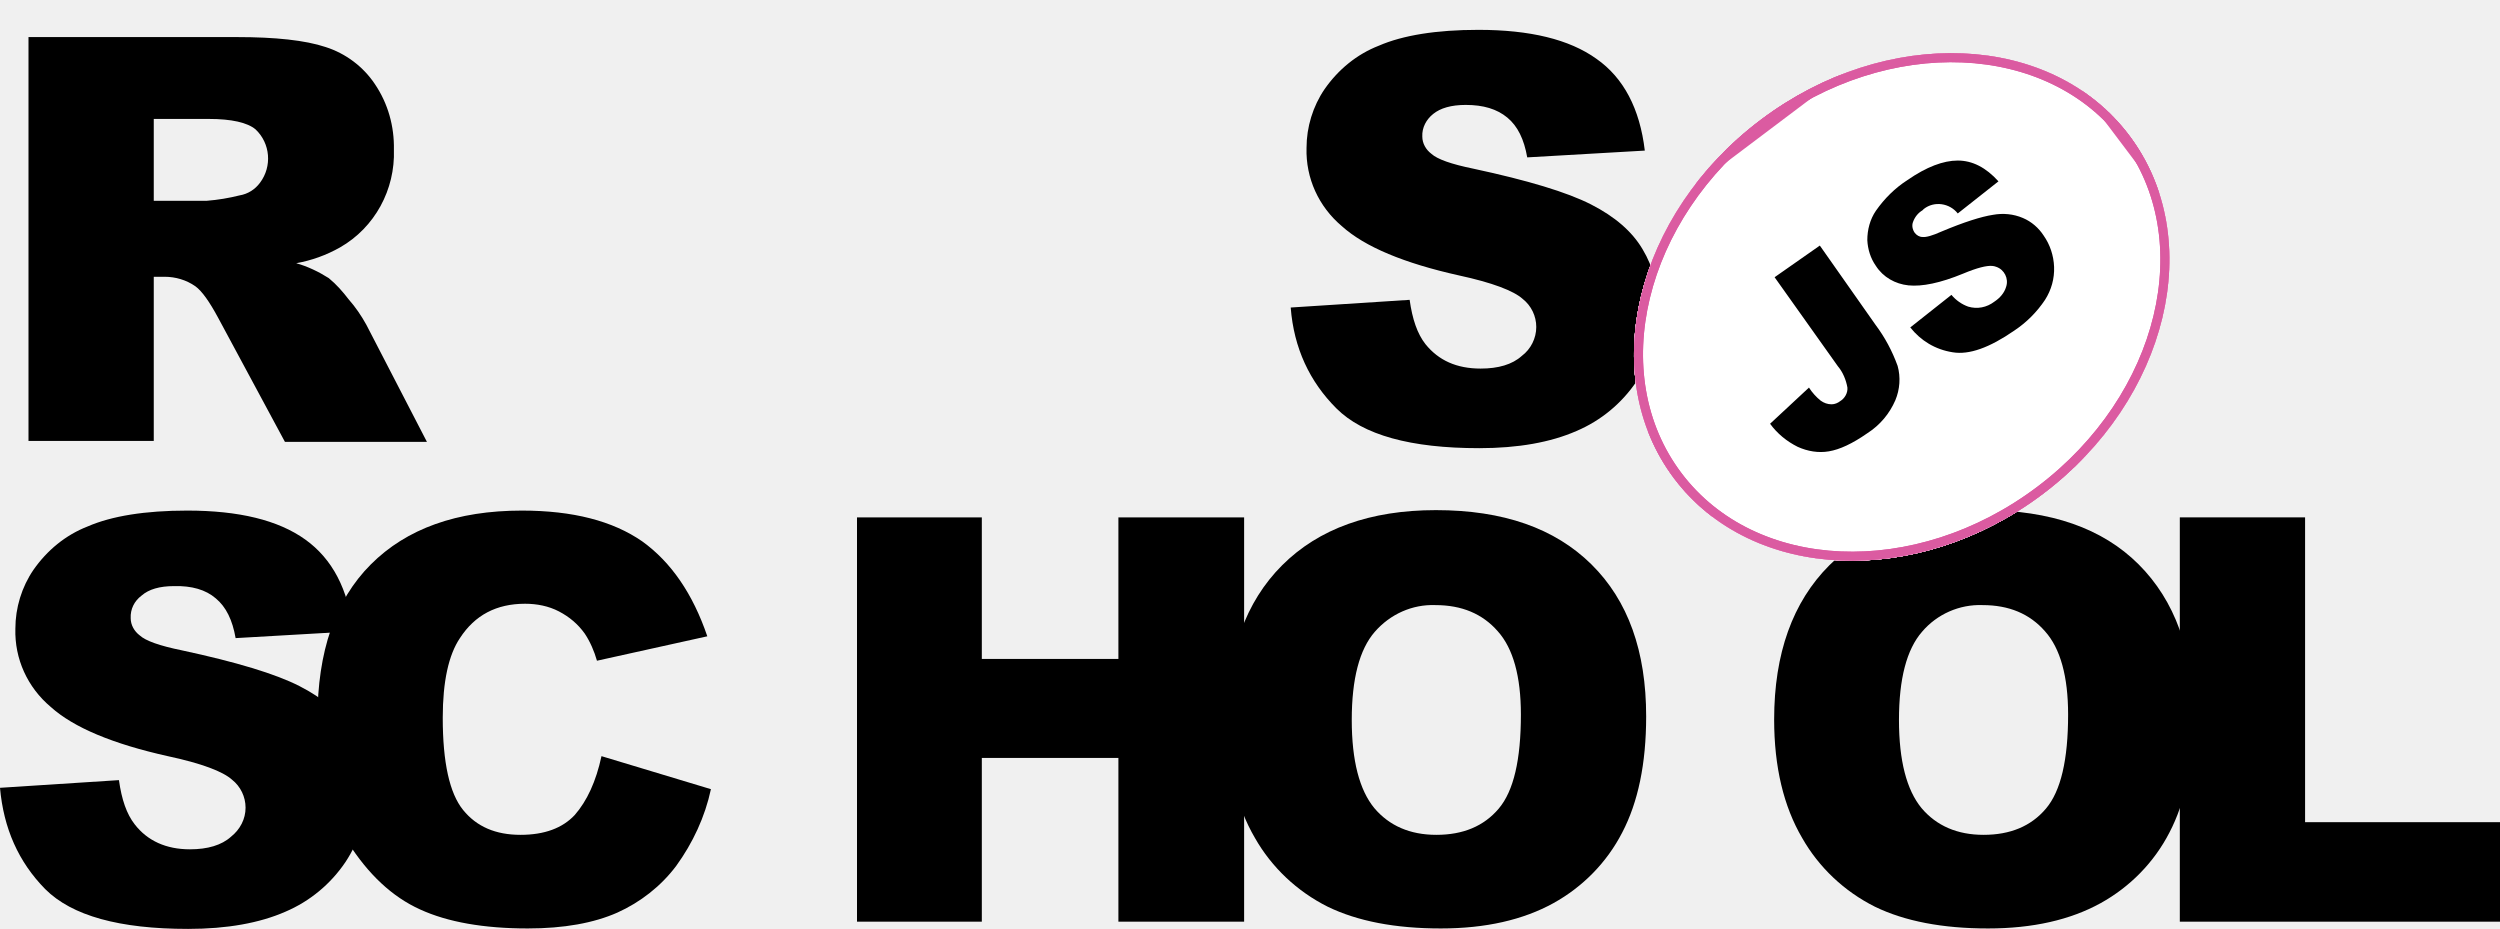
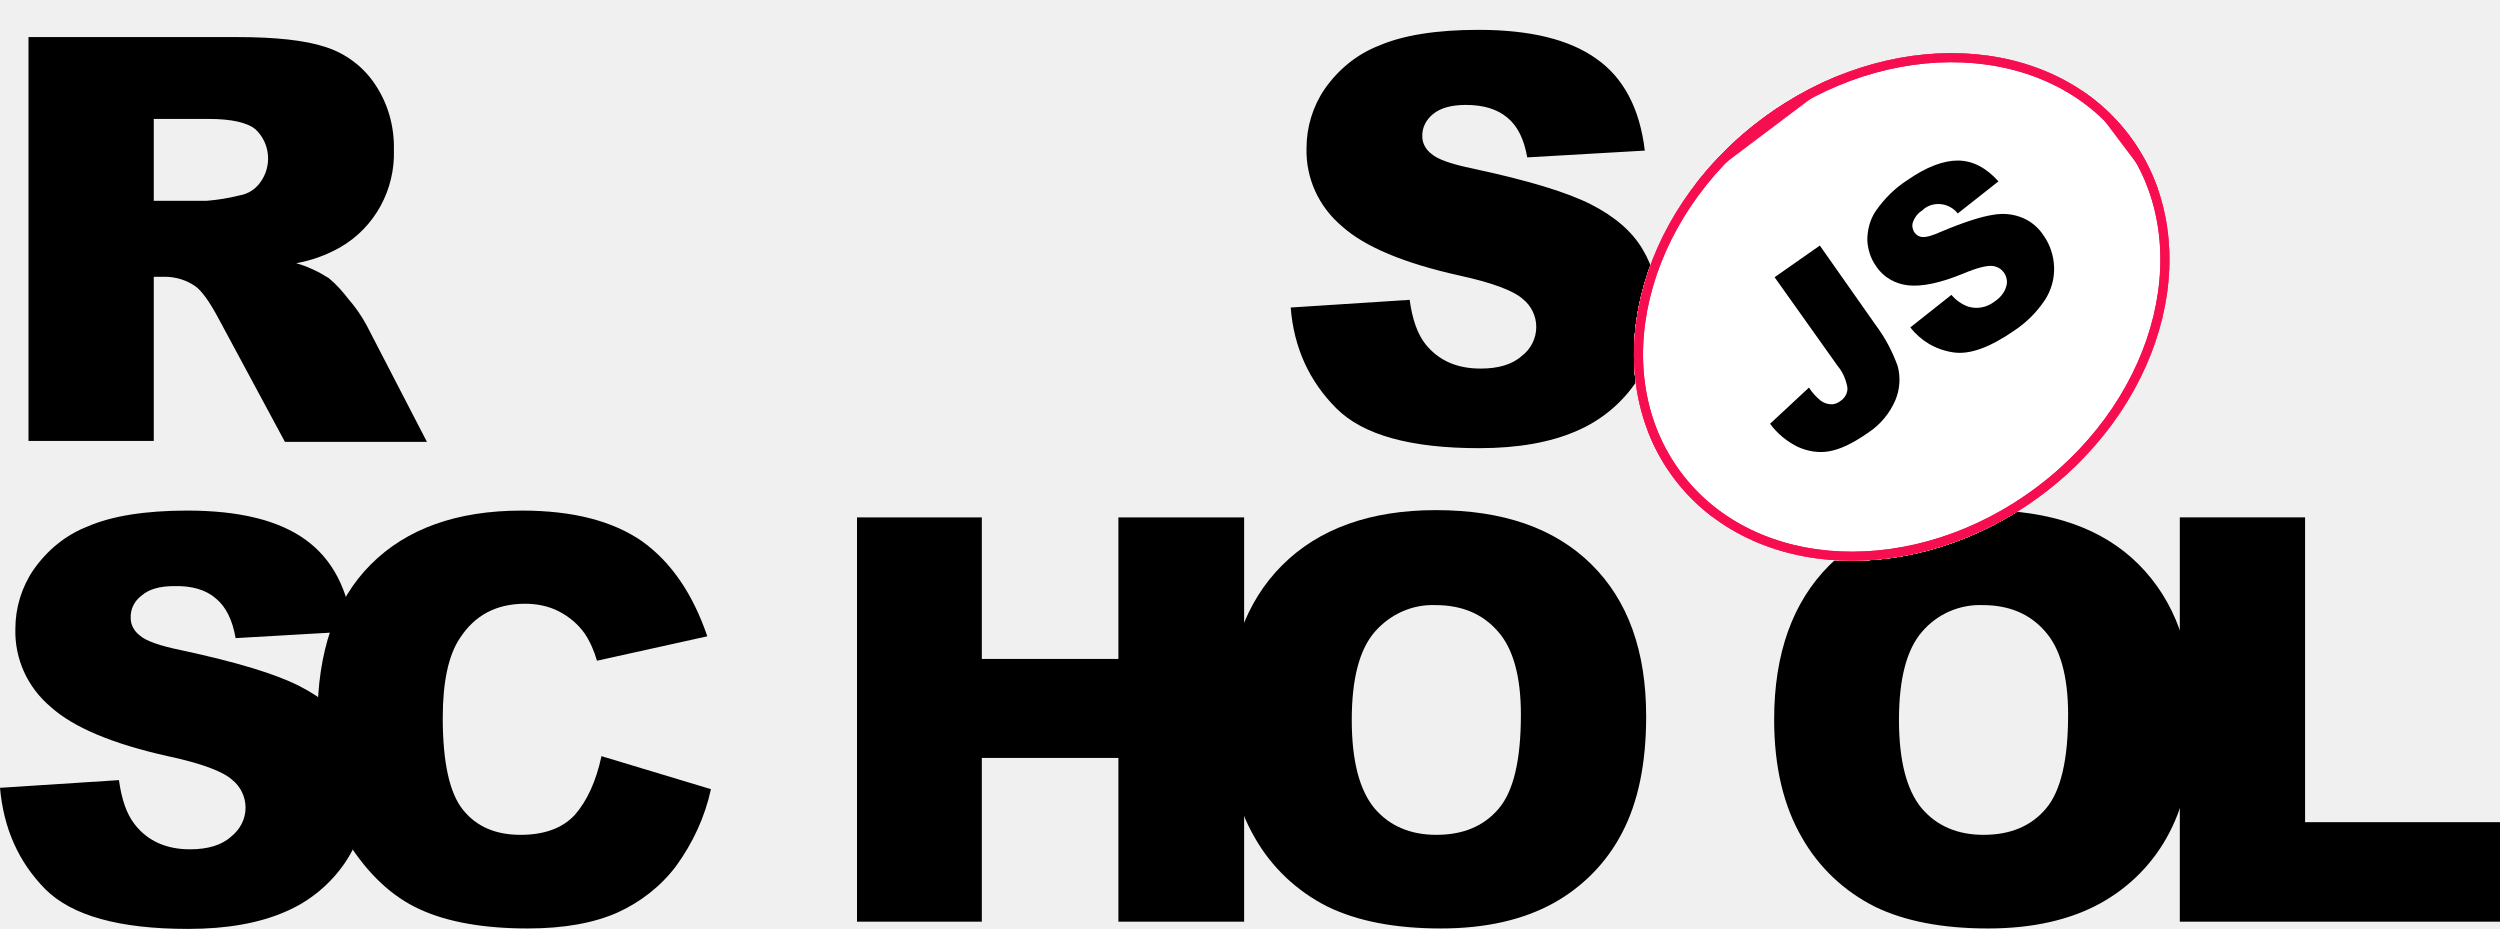
<svg xmlns="http://www.w3.org/2000/svg" xmlns:xlink="http://www.w3.org/1999/xlink" id="Layer_1" viewBox="0 0 552.8 205.3">
-   <style>.st0{fill:#fff}.st1{clip-path:url(#SVGID_2_)}.st2{clip-path:url(#SVGID_4_)}.st3{clip-path:url(#SVGID_6_)}.st4{clip-path:url(#SVGID_8_)}.st5{fill:#fff;stroke:#db5ba1;stroke-width:4;stroke-miterlimit:10}.st6{clip-path:url(#SVGID_8_)}.st6,.st7{fill:none;stroke:#db5ba1;stroke-width:4;stroke-miterlimit:10}.st8,.st9{clip-path:url(#SVGID_10_)}.st9{fill:none;stroke:#db5ba1;stroke-width:4;stroke-miterlimit:10}</style>
+   <style>.st0{fill:#fff}.st1{clip-path:url(#SVGID_2_)}.st2{clip-path:url(#SVGID_4_)}.st3{clip-path:url(#SVGID_6_)}.st4{clip-path:url(#SVGID_8_)}.st5{fill:#fff;stroke:#f60e50;stroke-width:4;stroke-miterlimit:10}.st6{clip-path:url(#SVGID_8_)}.st6,.st7{fill:none;stroke:#f60e50;stroke-width:4;stroke-miterlimit:10}.st8,.st9{clip-path:url(#SVGID_10_)}.st9{fill:none;stroke:#f60e50;stroke-width:4;stroke-miterlimit:10}</style>
  <path d="M285.4 68l26.3-1.7c.6 4.3 1.7 7.5 3.5 9.8 2.9 3.6 6.9 5.4 12.2 5.4 3.9 0 7-.9 9.1-2.8 2-1.5 3.2-3.9 3.2-6.4 0-2.4-1.1-4.7-3-6.2-2-1.8-6.7-3.6-14.1-5.2-12.1-2.7-20.8-6.3-25.9-10.9-5.1-4.3-8-10.6-7.8-17.3 0-4.6 1.4-9.2 4-13 3-4.3 7.1-7.7 12-9.6 5.3-2.3 12.7-3.5 22-3.5 11.4 0 20.1 2.1 26.1 6.4 6 4.2 9.6 11 10.7 20.3l-26 1.5c-.7-4-2.1-6.9-4.4-8.8s-5.3-2.8-9.2-2.8c-3.2 0-5.6.7-7.2 2-1.5 1.2-2.5 3-2.4 5 0 1.5.8 2.9 2 3.8 1.3 1.2 4.4 2.3 9.3 3.3 12.1 2.6 20.7 5.2 26 7.9 5.3 2.7 9.1 6 11.4 9.9 2.4 4 3.6 8.6 3.5 13.3 0 5.6-1.6 11.2-4.8 15.9-3.3 4.9-7.9 8.7-13.3 11-5.7 2.5-12.9 3.8-21.5 3.8-15.2 0-25.7-2.9-31.6-8.8S286.1 77 285.4 68zM6.3 97.6V8.2h46.1c8.5 0 15.1.7 19.6 2.2 4.4 1.4 8.3 4.3 10.9 8.2 2.9 4.3 4.3 9.3 4.2 14.5.3 8.8-4.2 17.2-11.9 21.6-3 1.7-6.3 2.9-9.7 3.5 2.5.7 5 1.9 7.2 3.3 1.7 1.4 3.1 3 4.4 4.7 1.5 1.7 2.8 3.6 3.9 5.6l13.4 25.9H63L48.2 70.2c-1.9-3.5-3.5-5.8-5-6.9-2-1.4-4.4-2.1-6.8-2.1H34v36.3H6.3zM34 44.4h11.7c2.5-.2 4.9-.6 7.3-1.2 1.8-.3 3.4-1.3 4.5-2.8 2.7-3.6 2.3-8.7-1-11.8-1.8-1.5-5.3-2.3-10.3-2.3H34v18.1zM0 174.2l26.3-1.7c.6 4.3 1.7 7.5 3.5 9.8 2.8 3.6 6.9 5.5 12.2 5.5 3.9 0 7-.9 9.1-2.8 2-1.6 3.2-3.9 3.2-6.4 0-2.4-1.1-4.7-3-6.2-2-1.8-6.7-3.6-14.2-5.2-12.1-2.7-20.8-6.3-25.9-10.9-5.1-4.3-8-10.6-7.8-17.3 0-4.6 1.4-9.2 4-13 3-4.3 7.1-7.7 12-9.6 5.3-2.3 12.7-3.5 22-3.5 11.4 0 20.1 2.1 26.1 6.4s9.5 11 10.6 20.3l-26 1.5c-.7-4-2.1-6.9-4.4-8.8-2.2-1.9-5.3-2.8-9.2-2.7-3.2 0-5.6.7-7.2 2.1-1.6 1.2-2.5 3-2.4 5 0 1.5.8 2.9 2 3.8 1.3 1.2 4.4 2.3 9.3 3.3 12.1 2.6 20.7 5.2 26 7.9 5.3 2.7 9.1 6 11.4 9.9 2.4 4 3.6 8.6 3.6 13.2 0 5.6-1.7 11.1-4.8 15.8-3.3 4.9-7.9 8.7-13.3 11-5.7 2.5-12.9 3.8-21.5 3.8-15.2 0-25.7-2.9-31.6-8.8-5.9-6-9.2-13.4-10-22.4z" />
  <path d="M133 167.2l24.2 7.3c-1.3 6.1-4 11.9-7.7 17-3.4 4.5-7.9 8-13 10.3-5.2 2.3-11.8 3.5-19.8 3.5-9.7 0-17.7-1.4-23.8-4.2-6.2-2.8-11.5-7.8-16-14.9-4.5-7.1-6.7-16.2-6.7-27.3 0-14.8 3.9-26.2 11.8-34.1s19-11.9 33.4-11.9c11.3 0 20.1 2.3 26.6 6.8 6.4 4.6 11.2 11.6 14.4 21l-24.4 5.4c-.6-2.1-1.5-4.2-2.7-6-1.5-2.1-3.4-3.7-5.7-4.9-2.3-1.2-4.9-1.7-7.5-1.7-6.3 0-11.1 2.5-14.4 7.6-2.5 3.7-3.8 9.6-3.8 17.6 0 9.9 1.5 16.7 4.5 20.4 3 3.7 7.2 5.5 12.7 5.5 5.3 0 9.3-1.5 12-4.4 2.7-3.1 4.7-7.4 5.9-13zm56.5-52.8h27.6v31.3h30.2v-31.3h27.8v89.4h-27.8v-36.2h-30.2v36.2h-27.6v-89.4z" />
  <path d="M271.3 159.1c0-14.6 4.1-26 12.2-34.1 8.1-8.1 19.5-12.2 34-12.2 14.9 0 26.3 4 34.4 12S364 144 364 158.4c0 10.5-1.8 19-5.3 25.7-3.4 6.6-8.7 12-15.2 15.6-6.7 3.7-15 5.6-24.9 5.6-10.1 0-18.4-1.6-25-4.8-6.8-3.4-12.4-8.7-16.1-15.2-4.1-7-6.2-15.7-6.2-26.2zm27.6.1c0 9 1.7 15.5 5 19.5 3.3 3.9 7.9 5.9 13.7 5.9 5.9 0 10.5-1.9 13.8-5.8s4.9-10.8 4.9-20.8c0-8.4-1.7-14.6-5.1-18.4-3.4-3.9-8-5.8-13.8-5.8-5.1-.2-10 2-13.4 5.9-3.4 3.9-5.1 10.4-5.1 19.5zm93.4-.1c0-14.6 4.1-26 12.2-34.1 8.1-8.1 19.5-12.2 34-12.2 14.9 0 26.4 4 34.4 12S485 144 485 158.4c0 10.5-1.8 19-5.3 25.7-3.4 6.6-8.7 12-15.2 15.6-6.7 3.7-15 5.6-24.9 5.6-10.1 0-18.4-1.6-25-4.8-6.8-3.4-12.4-8.7-16.1-15.2-4.1-7-6.2-15.7-6.2-26.2zm27.6.1c0 9 1.7 15.5 5 19.5 3.3 3.9 7.9 5.9 13.7 5.9 5.9 0 10.5-1.9 13.8-5.8 3.3-3.9 4.9-10.8 4.9-20.8 0-8.4-1.7-14.6-5.1-18.4-3.4-3.9-8-5.8-13.8-5.8-5.1-.2-10.1 2-13.4 5.9-3.4 3.9-5.1 10.4-5.1 19.5z" />
  <path d="M482.1 114.4h27.6v67.4h43.1v22H482v-89.4z" />
  <ellipse transform="rotate(-37.001 420.46 67.88)" class="st0" cx="420.5" cy="67.9" rx="63" ry="51.8" />
  <defs>
    <ellipse id="SVGID_1_" transform="rotate(-37.001 420.46 67.88)" cx="420.5" cy="67.9" rx="63" ry="51.8" />
  </defs>
  <clipPath id="SVGID_2_">
    <use xlink:href="#SVGID_1_" overflow="visible" />
  </clipPath>
  <g class="st1">
    <path transform="rotate(-37.001 420.82 68.353)" class="st0" d="M330.9-14.2h179.8v165.1H330.9z" />
    <g id="Layer_2_1_">
      <defs>
        <path id="SVGID_3_" transform="rotate(-37.001 420.82 68.353)" d="M330.9-14.2h179.8v165.1H330.9z" />
      </defs>
      <clipPath id="SVGID_4_">
        <use xlink:href="#SVGID_3_" overflow="visible" />
      </clipPath>
      <g id="Layer_1-2" class="st2">
        <ellipse transform="rotate(-37.001 420.46 67.88)" class="st0" cx="420.5" cy="67.9" rx="63" ry="51.8" />
        <defs>
          <ellipse id="SVGID_5_" transform="rotate(-37.001 420.46 67.88)" cx="420.5" cy="67.9" rx="63" ry="51.8" />
        </defs>
        <clipPath id="SVGID_6_">
          <use xlink:href="#SVGID_5_" overflow="visible" />
        </clipPath>
        <g class="st3">
          <path transform="rotate(-37 420.799 68.802)" class="st0" d="M357.8 17h125.9v103.7H357.8z" />
          <defs>
            <path id="SVGID_7_" transform="rotate(-37 420.799 68.802)" d="M357.8 17h125.9v103.7H357.8z" />
          </defs>
          <clipPath id="SVGID_8_">
            <use xlink:href="#SVGID_7_" overflow="visible" />
          </clipPath>
          <g class="st4">
            <ellipse transform="rotate(-37.001 420.46 67.88)" class="st5" cx="420.5" cy="67.9" rx="63" ry="51.8" />
          </g>
          <path transform="rotate(-37 420.799 68.802)" class="st6" d="M357.8 17h125.9v103.7H357.8z" />
          <ellipse transform="rotate(-37.001 420.46 67.88)" class="st7" cx="420.5" cy="67.9" rx="63" ry="51.8" />
          <path transform="rotate(-37 420.799 68.802)" class="st0" d="M357.8 17h125.9v103.7H357.8z" />
          <defs>
            <path id="SVGID_9_" transform="rotate(-37 420.799 68.802)" d="M357.8 17h125.9v103.7H357.8z" />
          </defs>
          <clipPath id="SVGID_10_">
            <use xlink:href="#SVGID_9_" overflow="visible" />
          </clipPath>
          <g class="st8">
            <ellipse transform="rotate(-37.001 420.46 67.88)" class="st5" cx="420.5" cy="67.9" rx="63" ry="51.8" />
          </g>
          <path transform="rotate(-37 420.799 68.802)" class="st9" d="M357.8 17h125.9v103.7H357.8z" />
          <path transform="rotate(-37.001 420.82 68.353)" class="st7" d="M330.9-14.2h179.8v165.1H330.9z" />
        </g>
        <ellipse transform="rotate(-37.001 420.46 67.88)" class="st7" cx="420.5" cy="67.9" rx="63" ry="51.8" />
        <path d="M392.4 61.3l10-7 12.3 17.5c2.1 2.8 3.7 5.8 4.9 9.1.7 2.5.5 5.2-.5 7.6-1.3 3-3.4 5.5-6.2 7.3-3.3 2.3-6.1 3.6-8.5 4-2.3.4-4.7 0-6.9-1-2.4-1.2-4.5-2.9-6.1-5.1l8.6-8c.7 1.1 1.6 2.1 2.6 2.9.7.5 1.5.8 2.4.8.7 0 1.4-.3 1.9-.7 1-.6 1.7-1.8 1.6-3-.3-1.7-1-3.4-2.1-4.7l-14-19.7zm30 11.1l9.1-7.2c1 1.2 2.3 2.1 3.7 2.6 2 .6 4.1.2 5.8-1.1 1.2-.8 2.2-1.9 2.6-3.3.6-1.8-.4-3.8-2.2-4.4-.3-.1-.6-.2-.9-.2-1.2-.1-3.3.4-6.4 1.7-5.1 2.1-9.1 2.9-12.1 2.6-2.9-.3-5.6-1.8-7.2-4.3-1.2-1.7-1.8-3.7-1.9-5.7 0-2.3.6-4.6 1.9-6.5 1.9-2.7 4.2-5 7-6.8 4.2-2.9 7.9-4.3 11.1-4.3 3.2 0 6.2 1.5 9 4.6l-9 7.1c-1.8-2.3-5.2-2.8-7.5-1l-.3.3c-1 .6-1.7 1.5-2.1 2.6-.3.8-.1 1.7.4 2.4.4.5 1 .9 1.7.9.8.1 2.2-.3 4.2-1.2 5-2.1 8.8-3.3 11.4-3.7 2.2-.4 4.5-.2 6.6.7 1.9.8 3.5 2.2 4.6 3.9 1.4 2 2.2 4.4 2.3 6.9.1 2.6-.6 5.1-2 7.3-1.8 2.7-4.1 5-6.8 6.8-5.5 3.8-10 5.4-13.6 4.8-3.9-.6-7.1-2.6-9.4-5.5z" />
      </g>
    </g>
  </g>
</svg>
